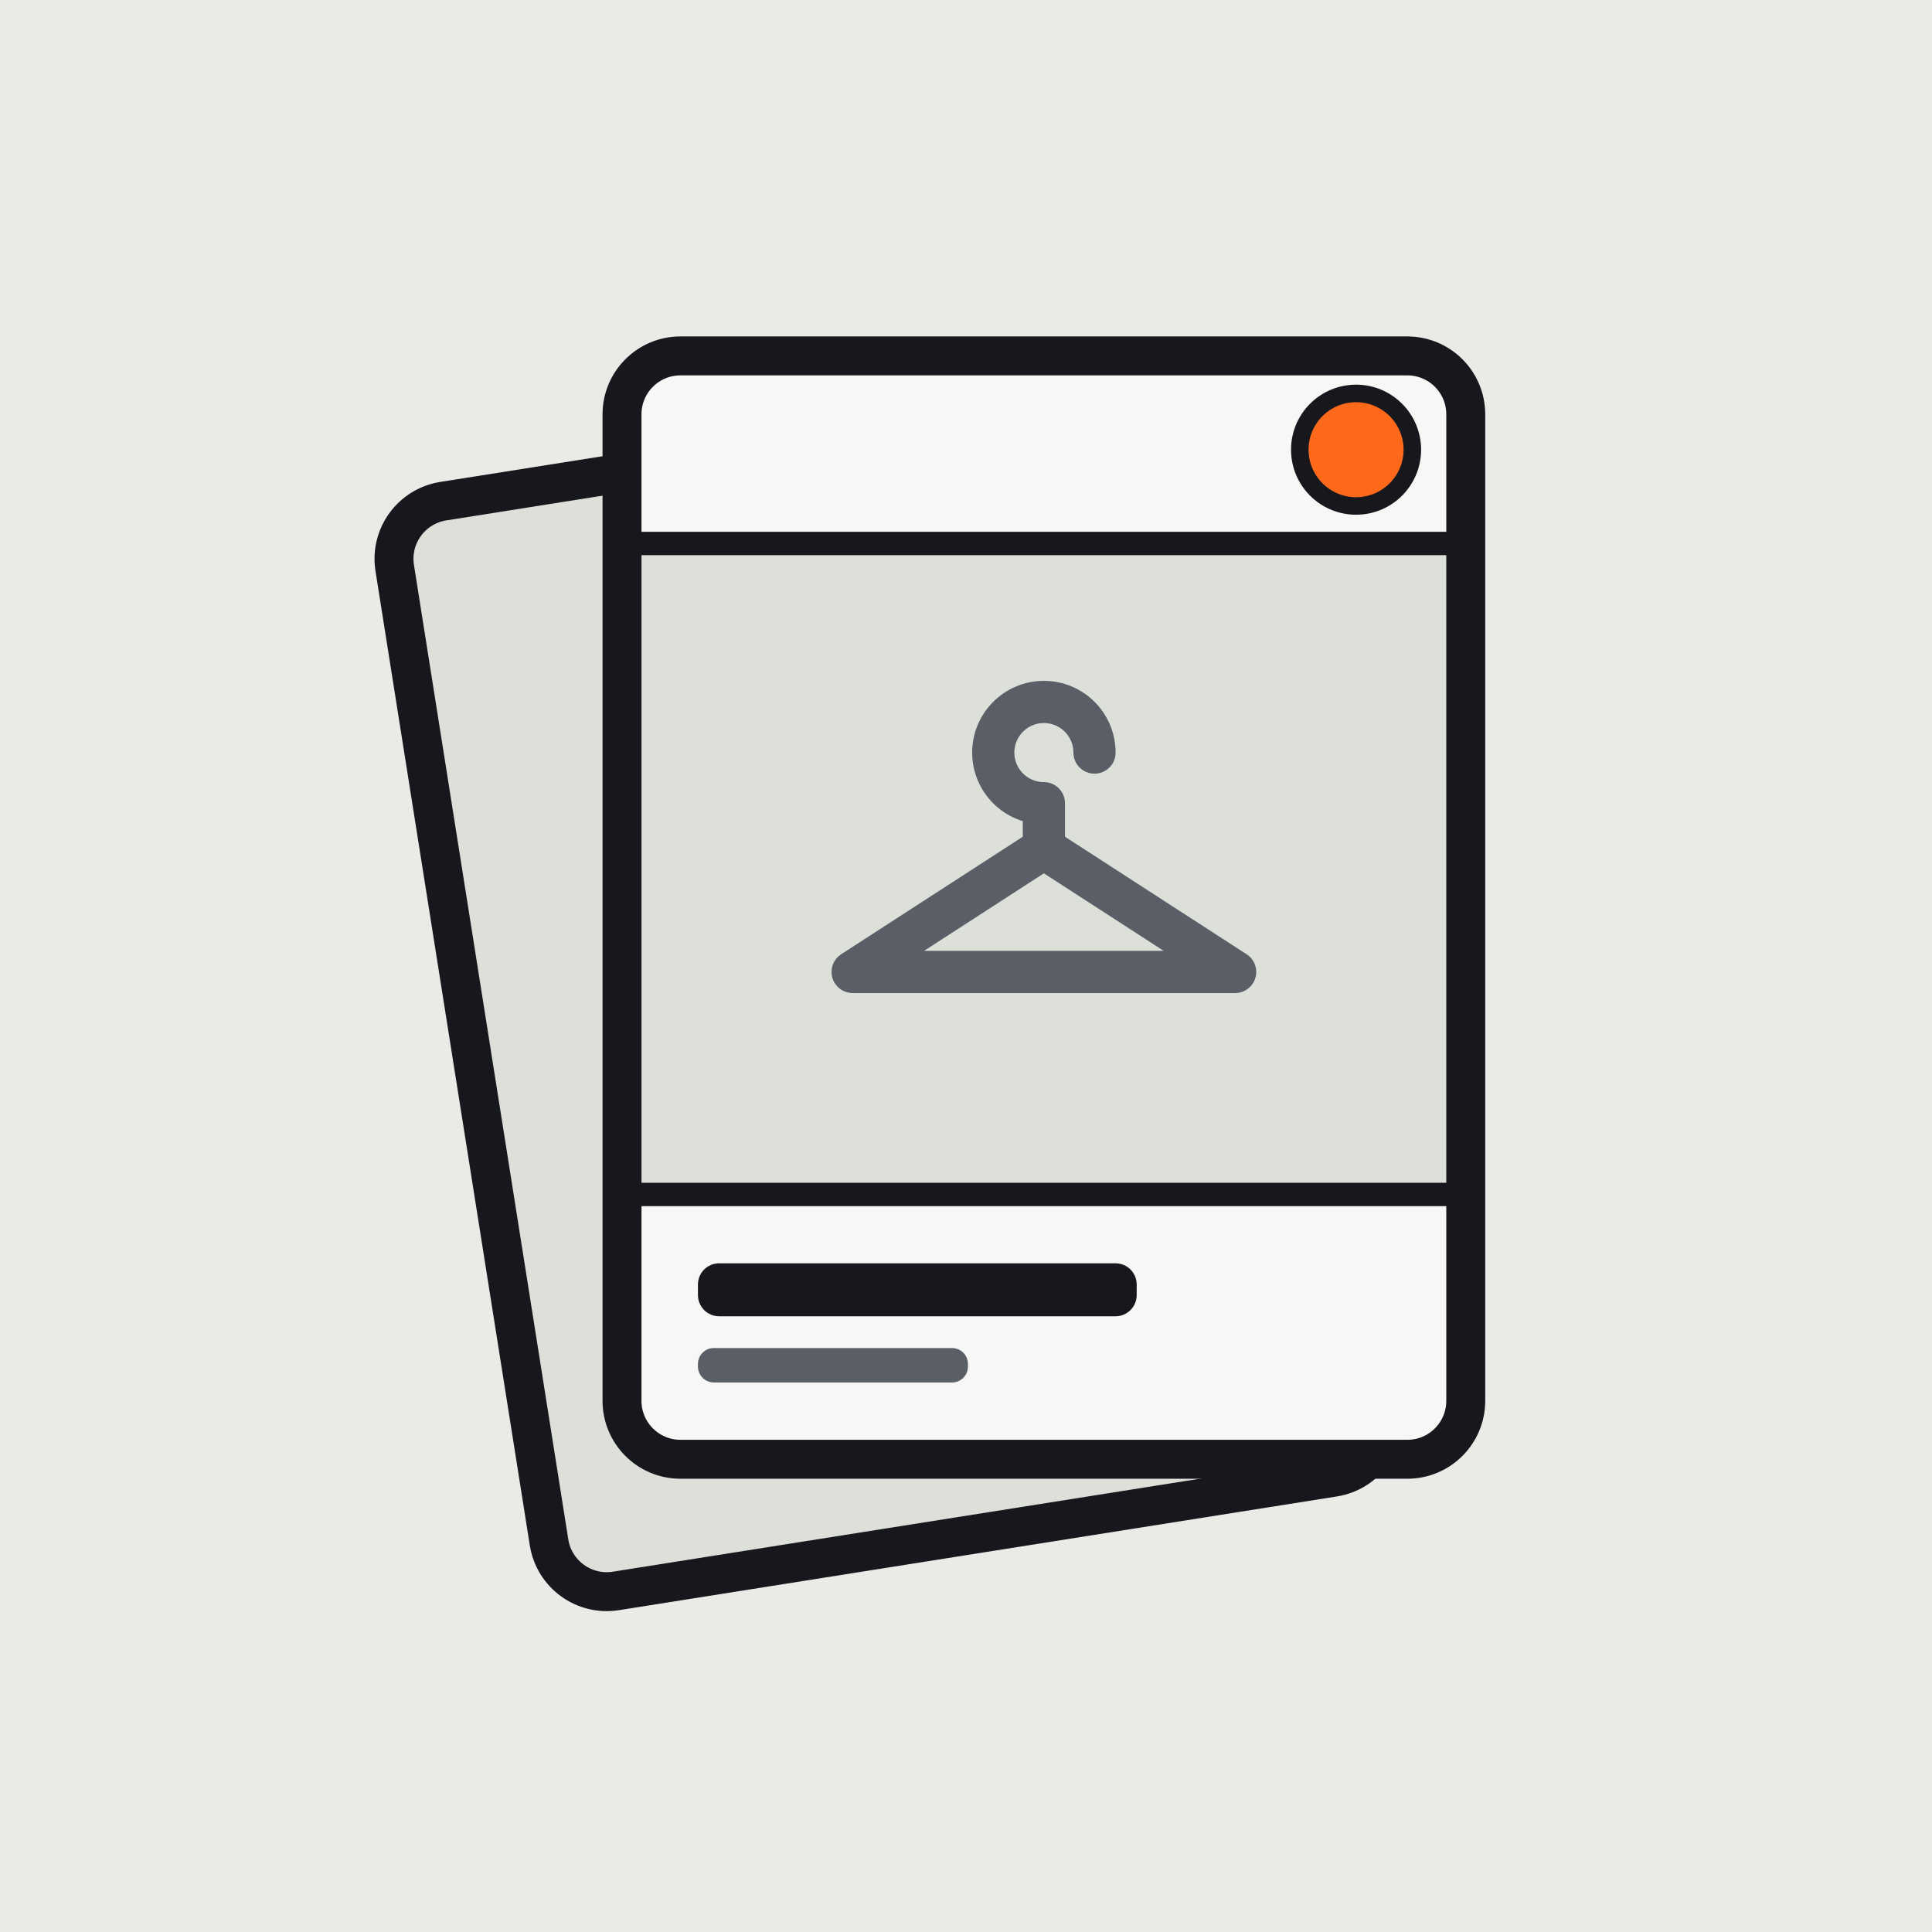
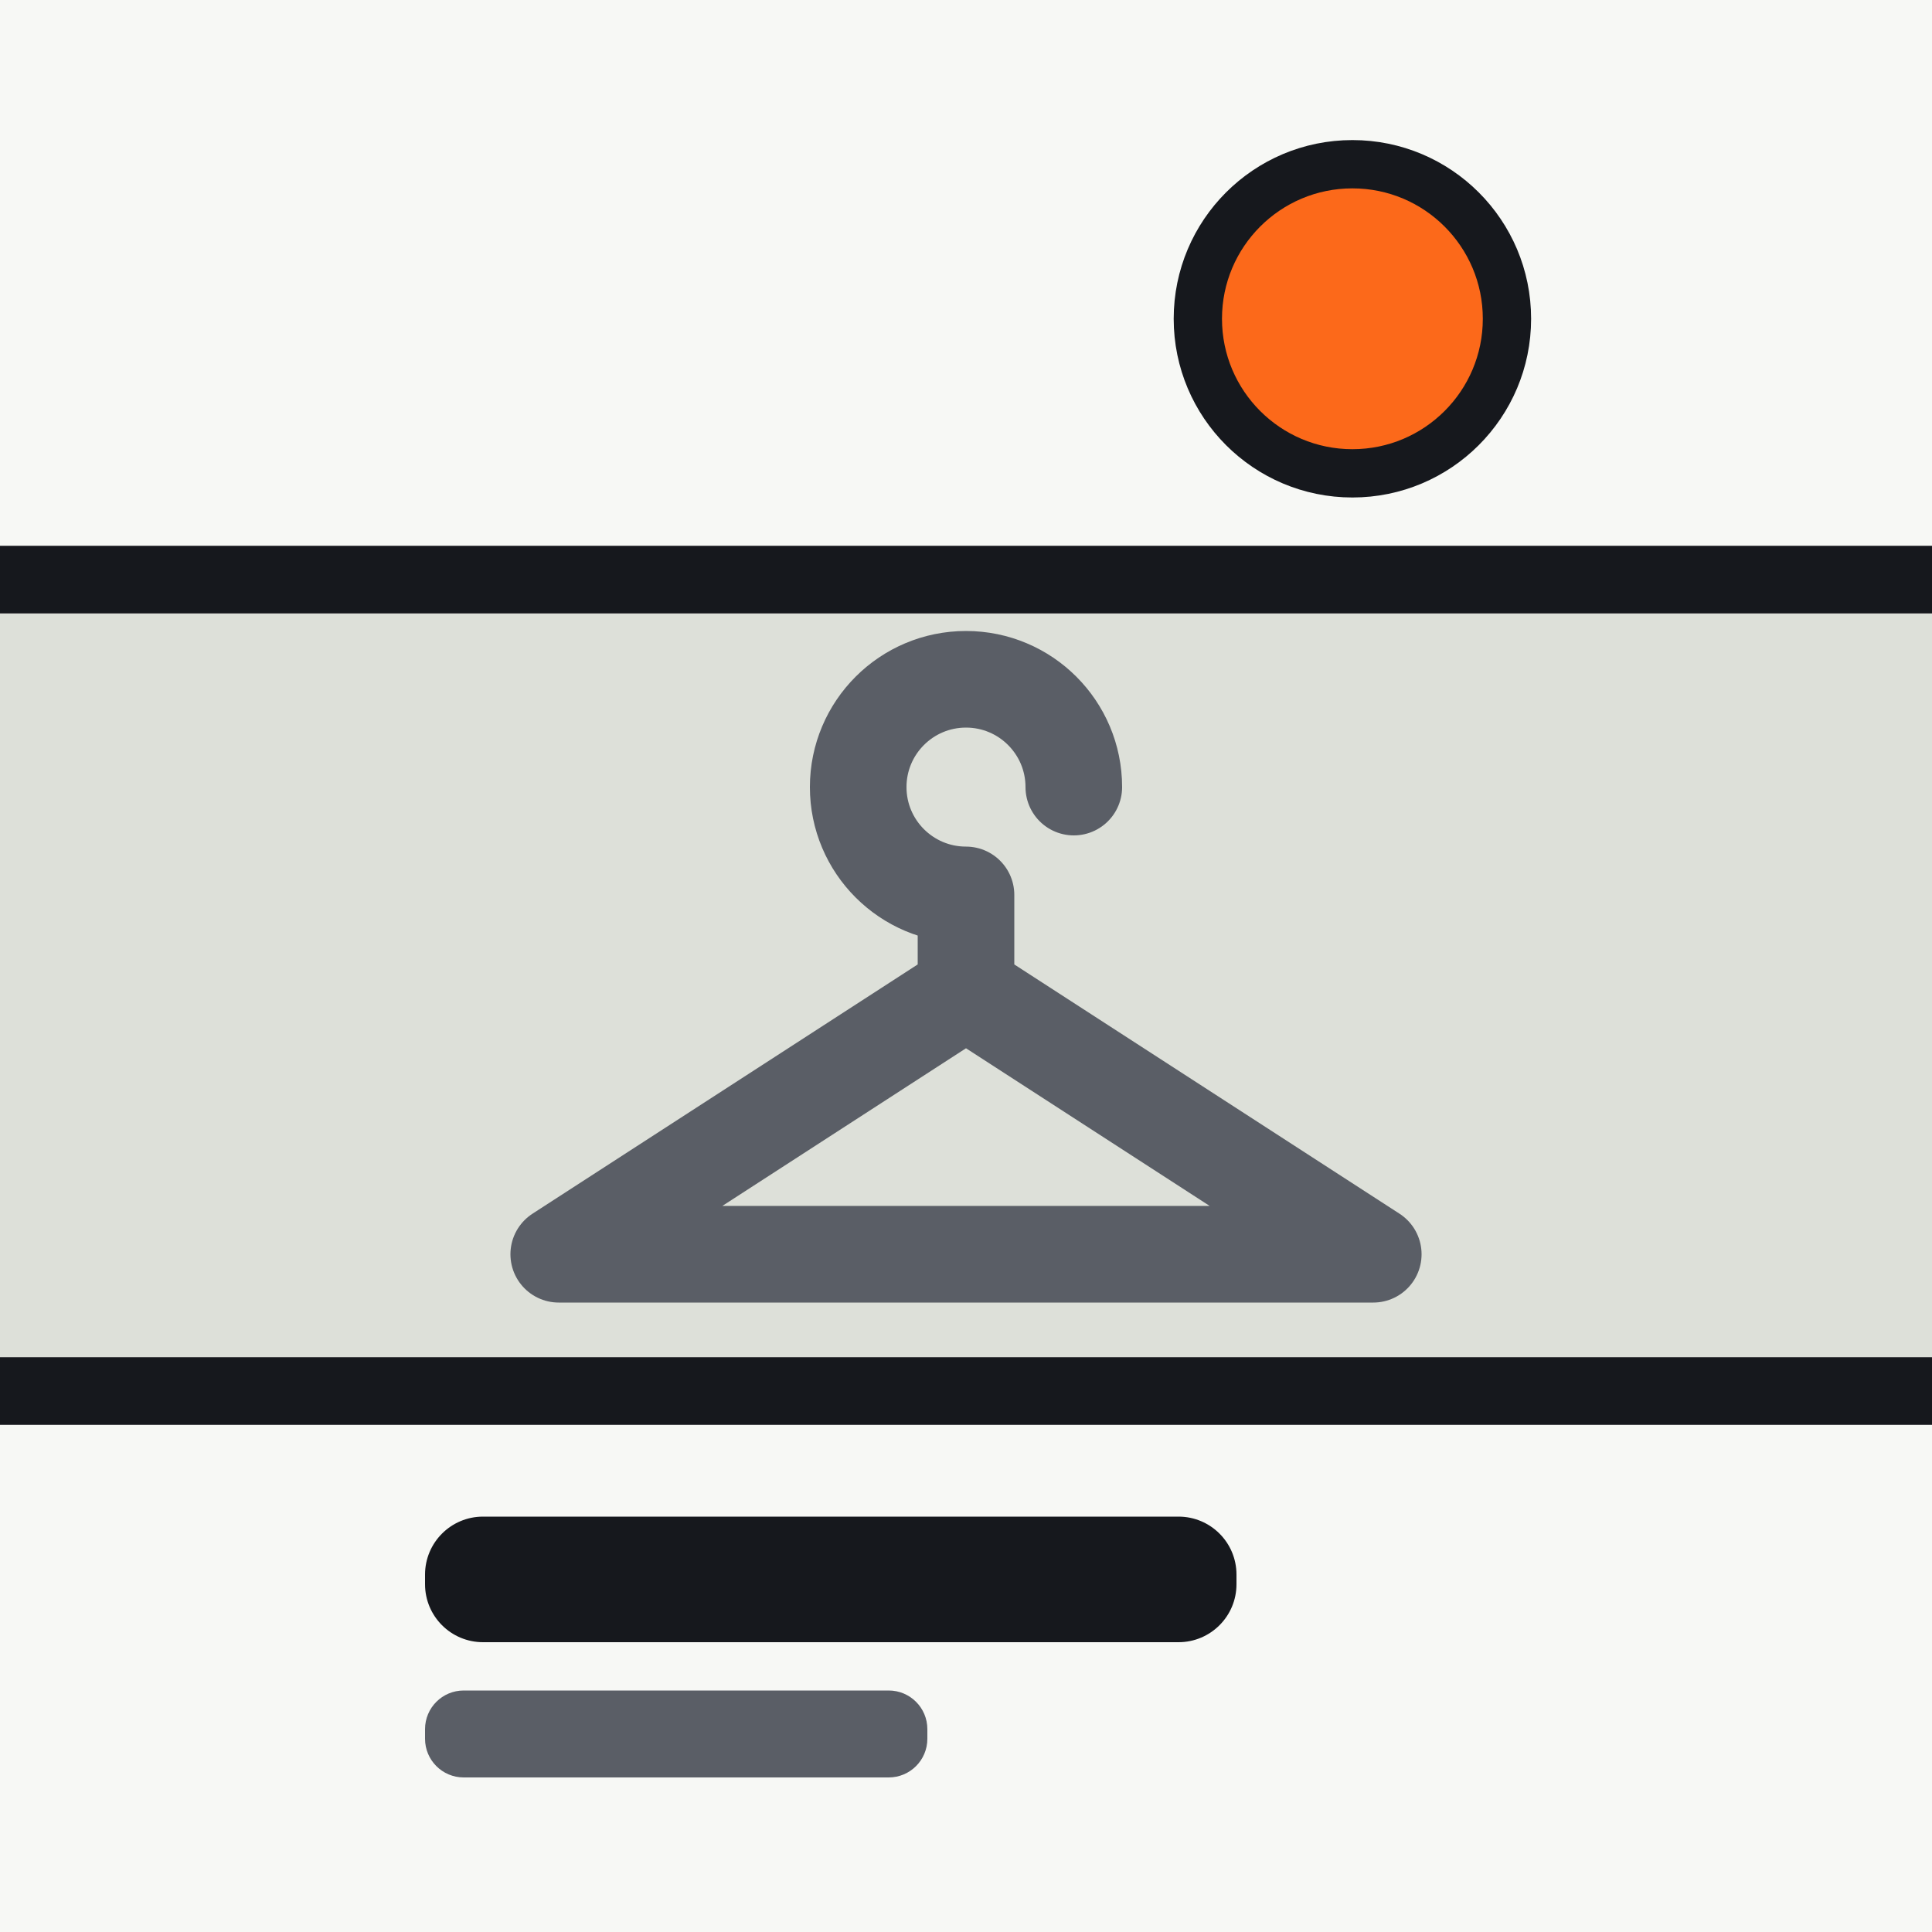
<svg xmlns="http://www.w3.org/2000/svg" width="512" height="512" viewBox="0 0 512 512">
-   <rect width="512" height="512" fill="#E9EBE6" />
-   <g transform="translate(256 256) scale(0.86)">
-     <g transform="rotate(-9 -132 2)">
-       <rect x="-156" y="-146" width="260" height="340" rx="18" fill="#DDE0D9" stroke="#16181D" stroke-width="12" />
+   <defs />
+   <g>
+     <g transform="scale(512)">
+       <rect x="-1" y="-1" width="3" height="1.30" fill="#F7F8F5" />
+       <rect x="-1" y="0.30" width="3" height="0.42" fill="#DDE0D9" />
+       <rect x="-1" y="0.72" width="3" height="2" fill="#F7F8F5" />
+       <line x1="-1" y1="0.30" x2="2" y2="0.30" stroke="#16181D" stroke-width="0.035" />
+       <line x1="-1" y1="0.72" x2="2" y2="0.72" stroke="#16181D" stroke-width="0.035" />
+       <circle cx="0.70" cy="0.165" r="0.08" fill="#FC691A" stroke="#16181D" stroke-width="0.025" />
+       <g transform="translate(0.5 0.55) scale(0.0062)" fill="none" stroke="#5A5E66" stroke-width="8.065" stroke-linecap="round" stroke-linejoin="round">
+         <path d="M0 -14 a9 9 0 1 1 9 -9 M0 -14 V-6 L-34 16 H34 L0 -6" />
+       </g>
+       <rect x="0.22" y="0.785" width="0.42" height="0.065" rx="0.03" fill="#16181D" />
+       <rect x="0.22" y="0.875" width="0.26" height="0.045" rx="0.02" fill="#5A5E66" />
    </g>
-     <rect x="-106" y="-188" width="260" height="340" rx="18" fill="#F7F8F5" />
-     <rect x="-106" y="-130.2" width="260" height="200.6" fill="#DDE0D9" />
-     <g transform="translate(24 -25.9) scale(1.733333)" fill="none" stroke="#5A5E66" stroke-width="7.5" stroke-linecap="round" stroke-linejoin="round">
-       <path d="M0 -14 a9 9 0 1 1 9 -9 M0 -14 V-6 L-34 16 H34 L0 -6" />
-     </g>
-     <line x1="-106" y1="-130.2" x2="154" y2="-130.2" stroke="#16181D" stroke-width="7.2" />
-     <line x1="-106" y1="70.4" x2="154" y2="70.4" stroke="#16181D" stroke-width="7.2" />
-     <circle cx="120.2" cy="-159.1" r="17.34" fill="#FC691A" stroke="#16181D" stroke-width="5.4" />
-     <rect x="-82.6" y="91.616" width="135.2" height="16.32" rx="6.528" fill="#16181D" />
-     <rect x="-82.6" y="117.728" width="83.2" height="10.608" rx="4.896" fill="#5A5E66" />
-     <rect x="-106" y="-188" width="260" height="340" rx="18" fill="none" stroke="#16181D" stroke-width="12" />
  </g>
</svg>
